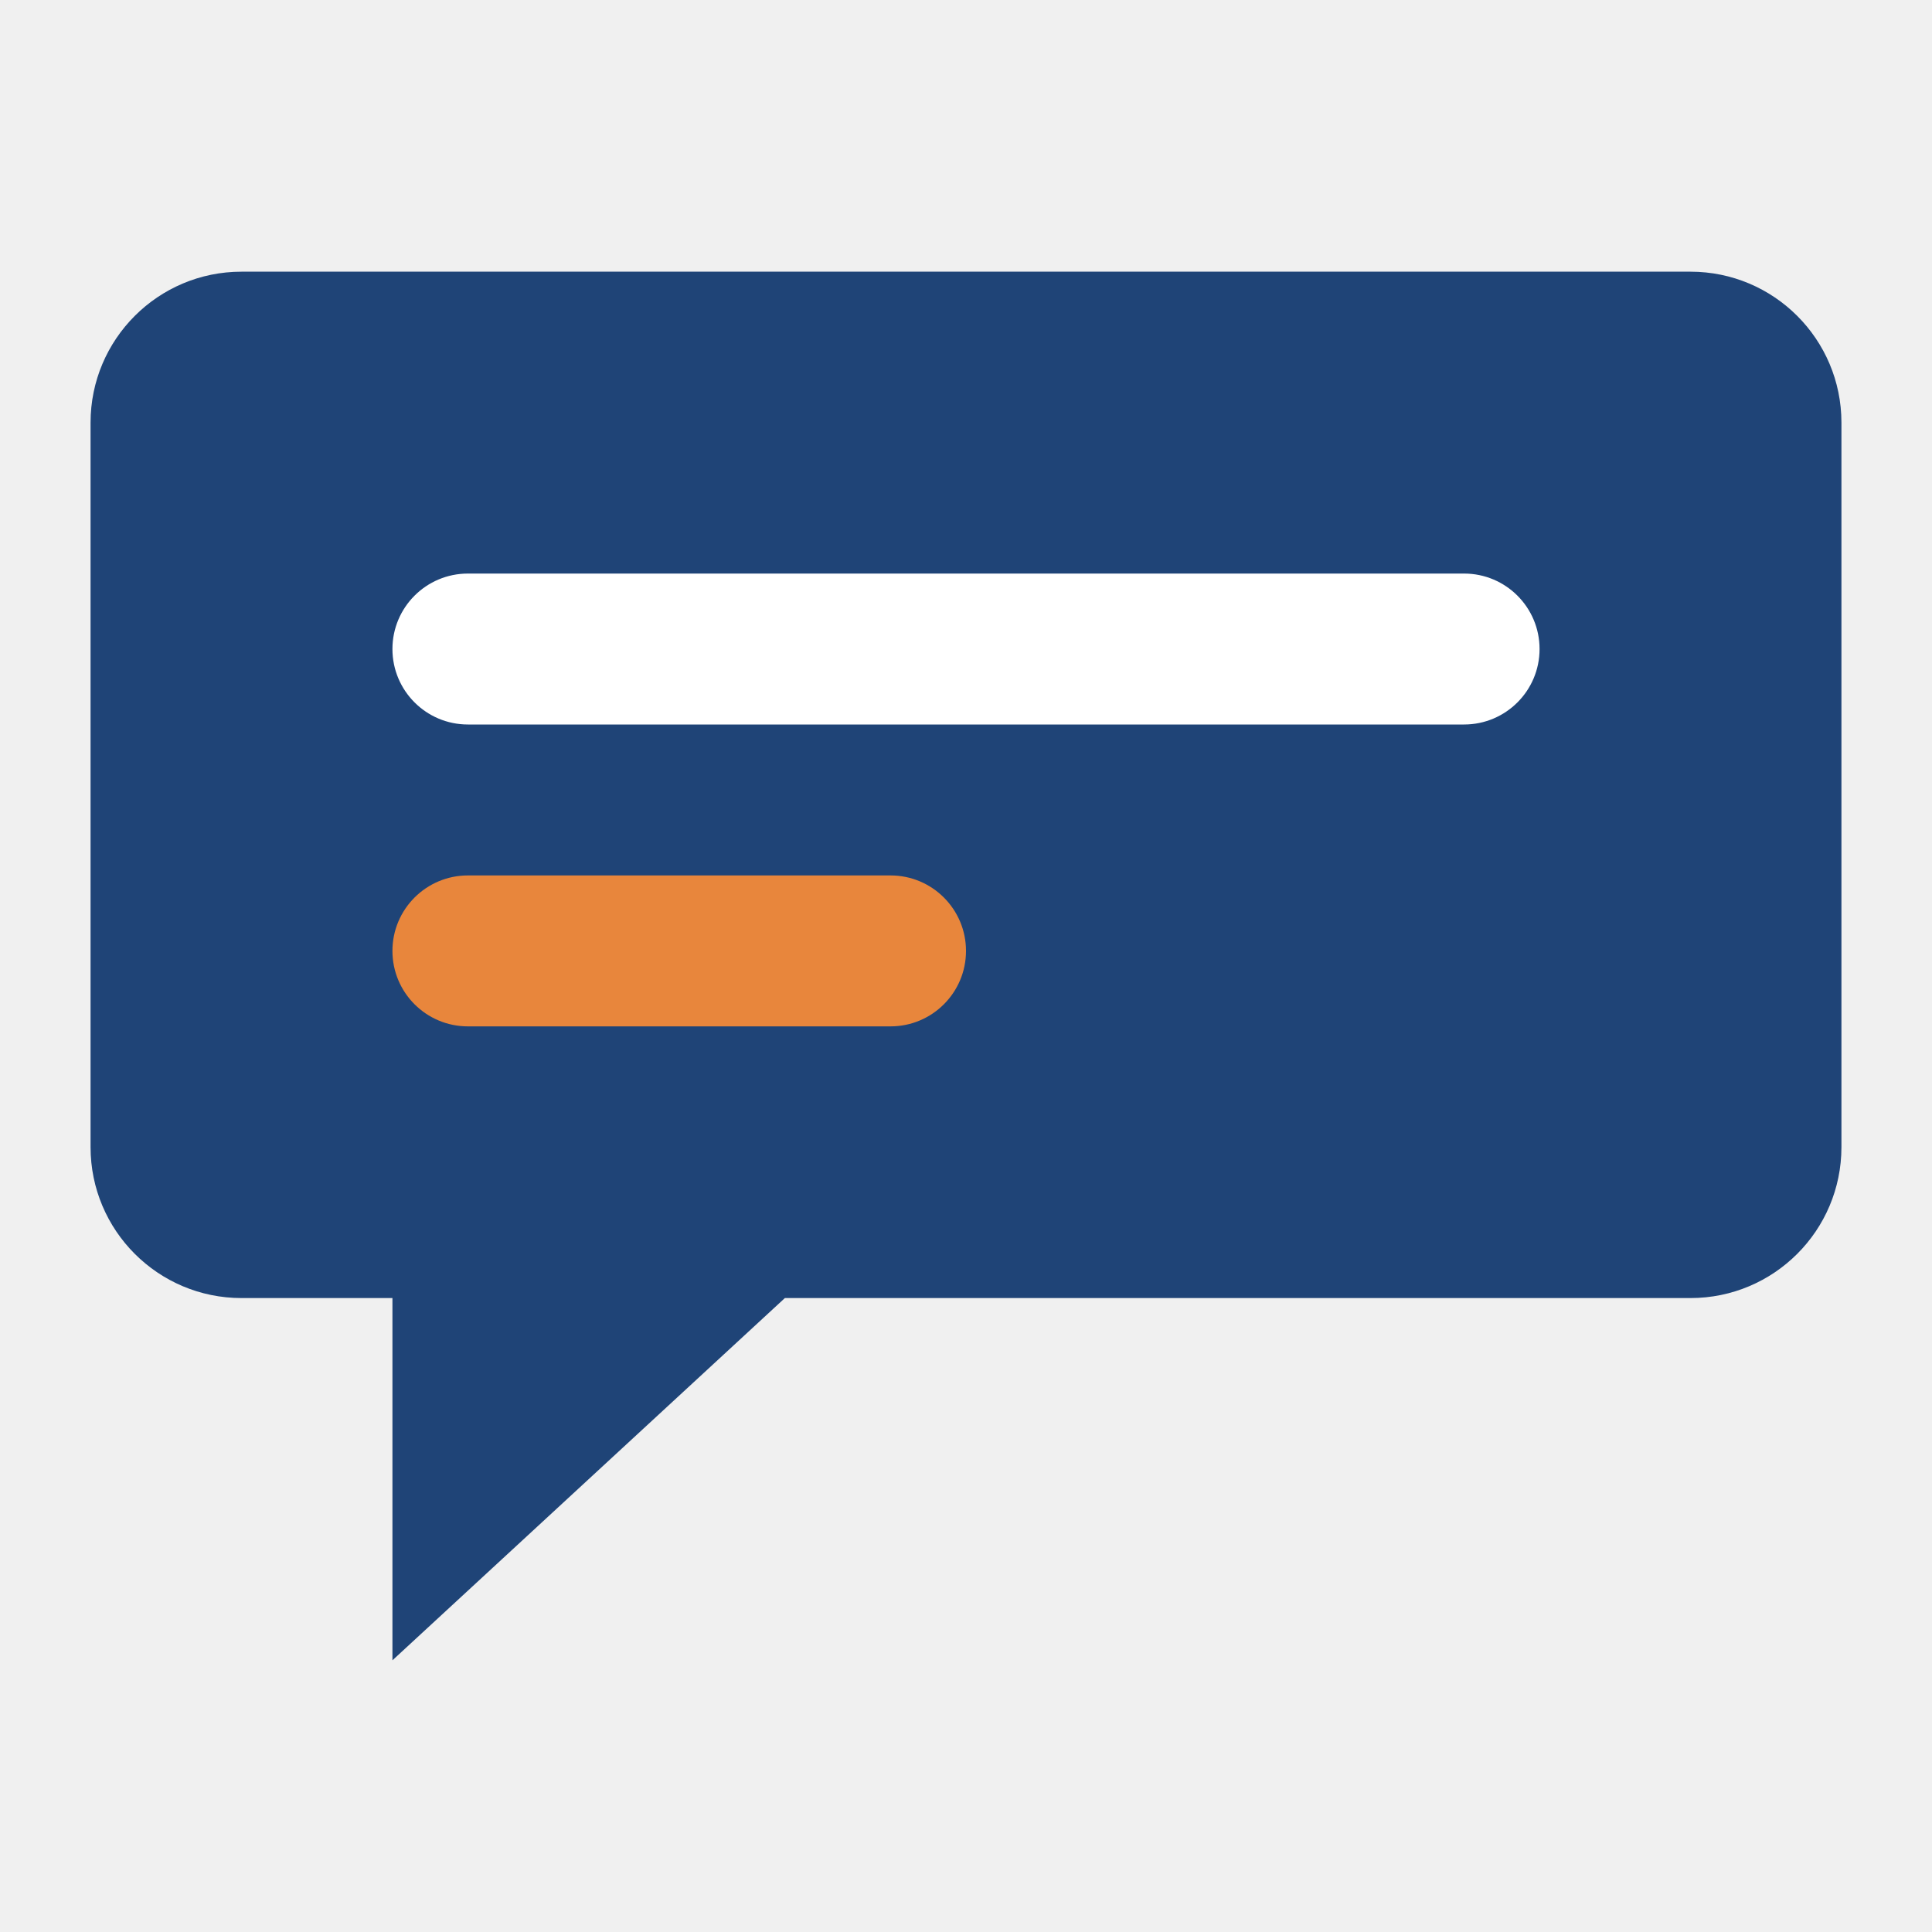
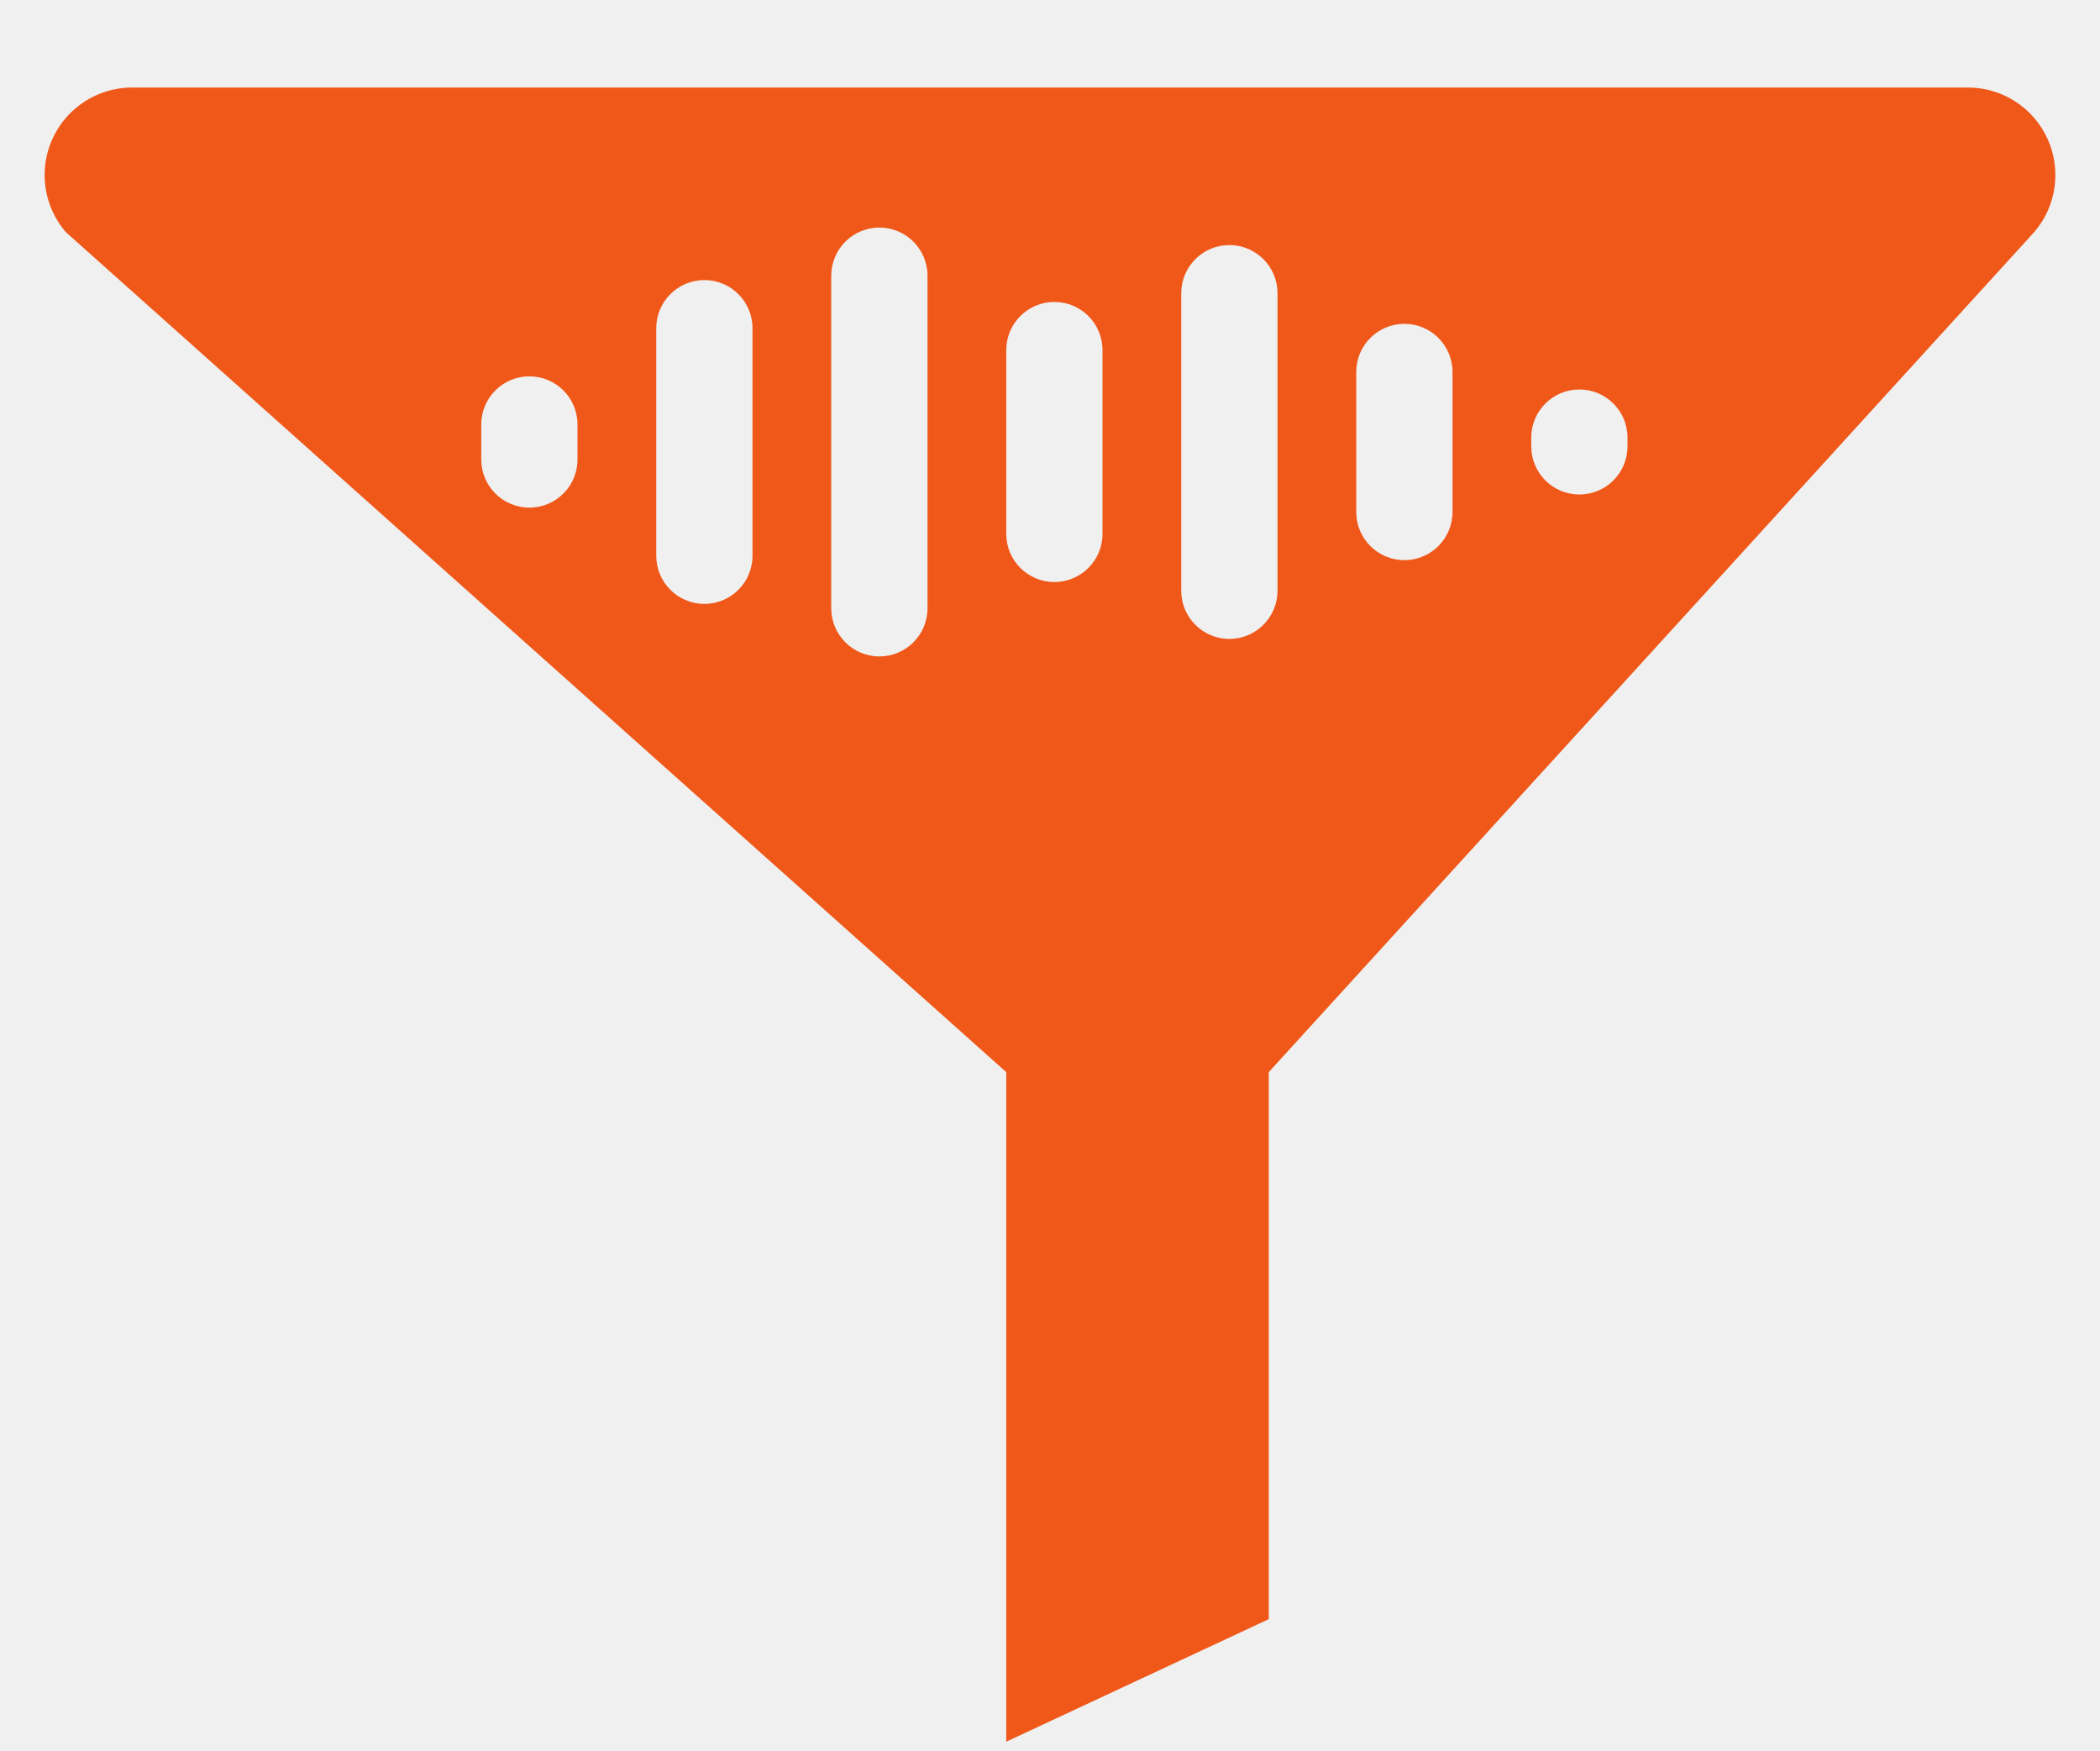
- <svg xmlns="http://www.w3.org/2000/svg" width="64" height="64" viewBox="0 0 64 64" role="img" aria-label="TRATT">
-   <path d="M8 9h48a5 5 0 0 1 5 5v24a5 5 0 0 1-5 5H26L13 55V43H8a5 5 0 0 1-5-5V14a5 5 0 0 1 5-5z" fill="#1F4477" />
-   <rect x="13" y="19" width="38" height="5" rx="2.5" fill="#FFFFFF" />
-   <rect x="13" y="29" width="19" height="5" rx="2.5" fill="#E8863C" />
+ <svg xmlns="http://www.w3.org/2000/svg" viewBox="0 0 48 40" width="48" height="40" role="img" aria-label="Tratt">
+   <path fill="#F0581A" fill-rule="evenodd" d="M3 2h42a2 2 0 0 1 1.5 3.3L29 24.5V37l-6 2.8V24.5L1.5 5.3A2 2 0 0 1 3 2zM11 9.7a1.1 1.1 0 0 1 2.2 0v0.8a1.1 1.1 0 0 1-2.2 0zM15 7.5a1.1 1.1 0 0 1 2.2 0v5.2a1.1 1.1 0 0 1-2.2 0zM19 6.3a1.1 1.1 0 0 1 2.2 0v7.6a1.1 1.1 0 0 1-2.2 0zM23 8a1.1 1.1 0 0 1 2.2 0v4.2a1.1 1.1 0 0 1-2.2 0zM27 6.7a1.1 1.1 0 0 1 2.2 0v6.8a1.1 1.1 0 0 1-2.2 0zM31 8.5a1.1 1.1 0 0 1 2.2 0v3.2a1.1 1.1 0 0 1-2.2 0zM35 10a1.1 1.1 0 0 1 2.2 0v0.2a1.1 1.1 0 0 1-2.2 0z" />
</svg>
